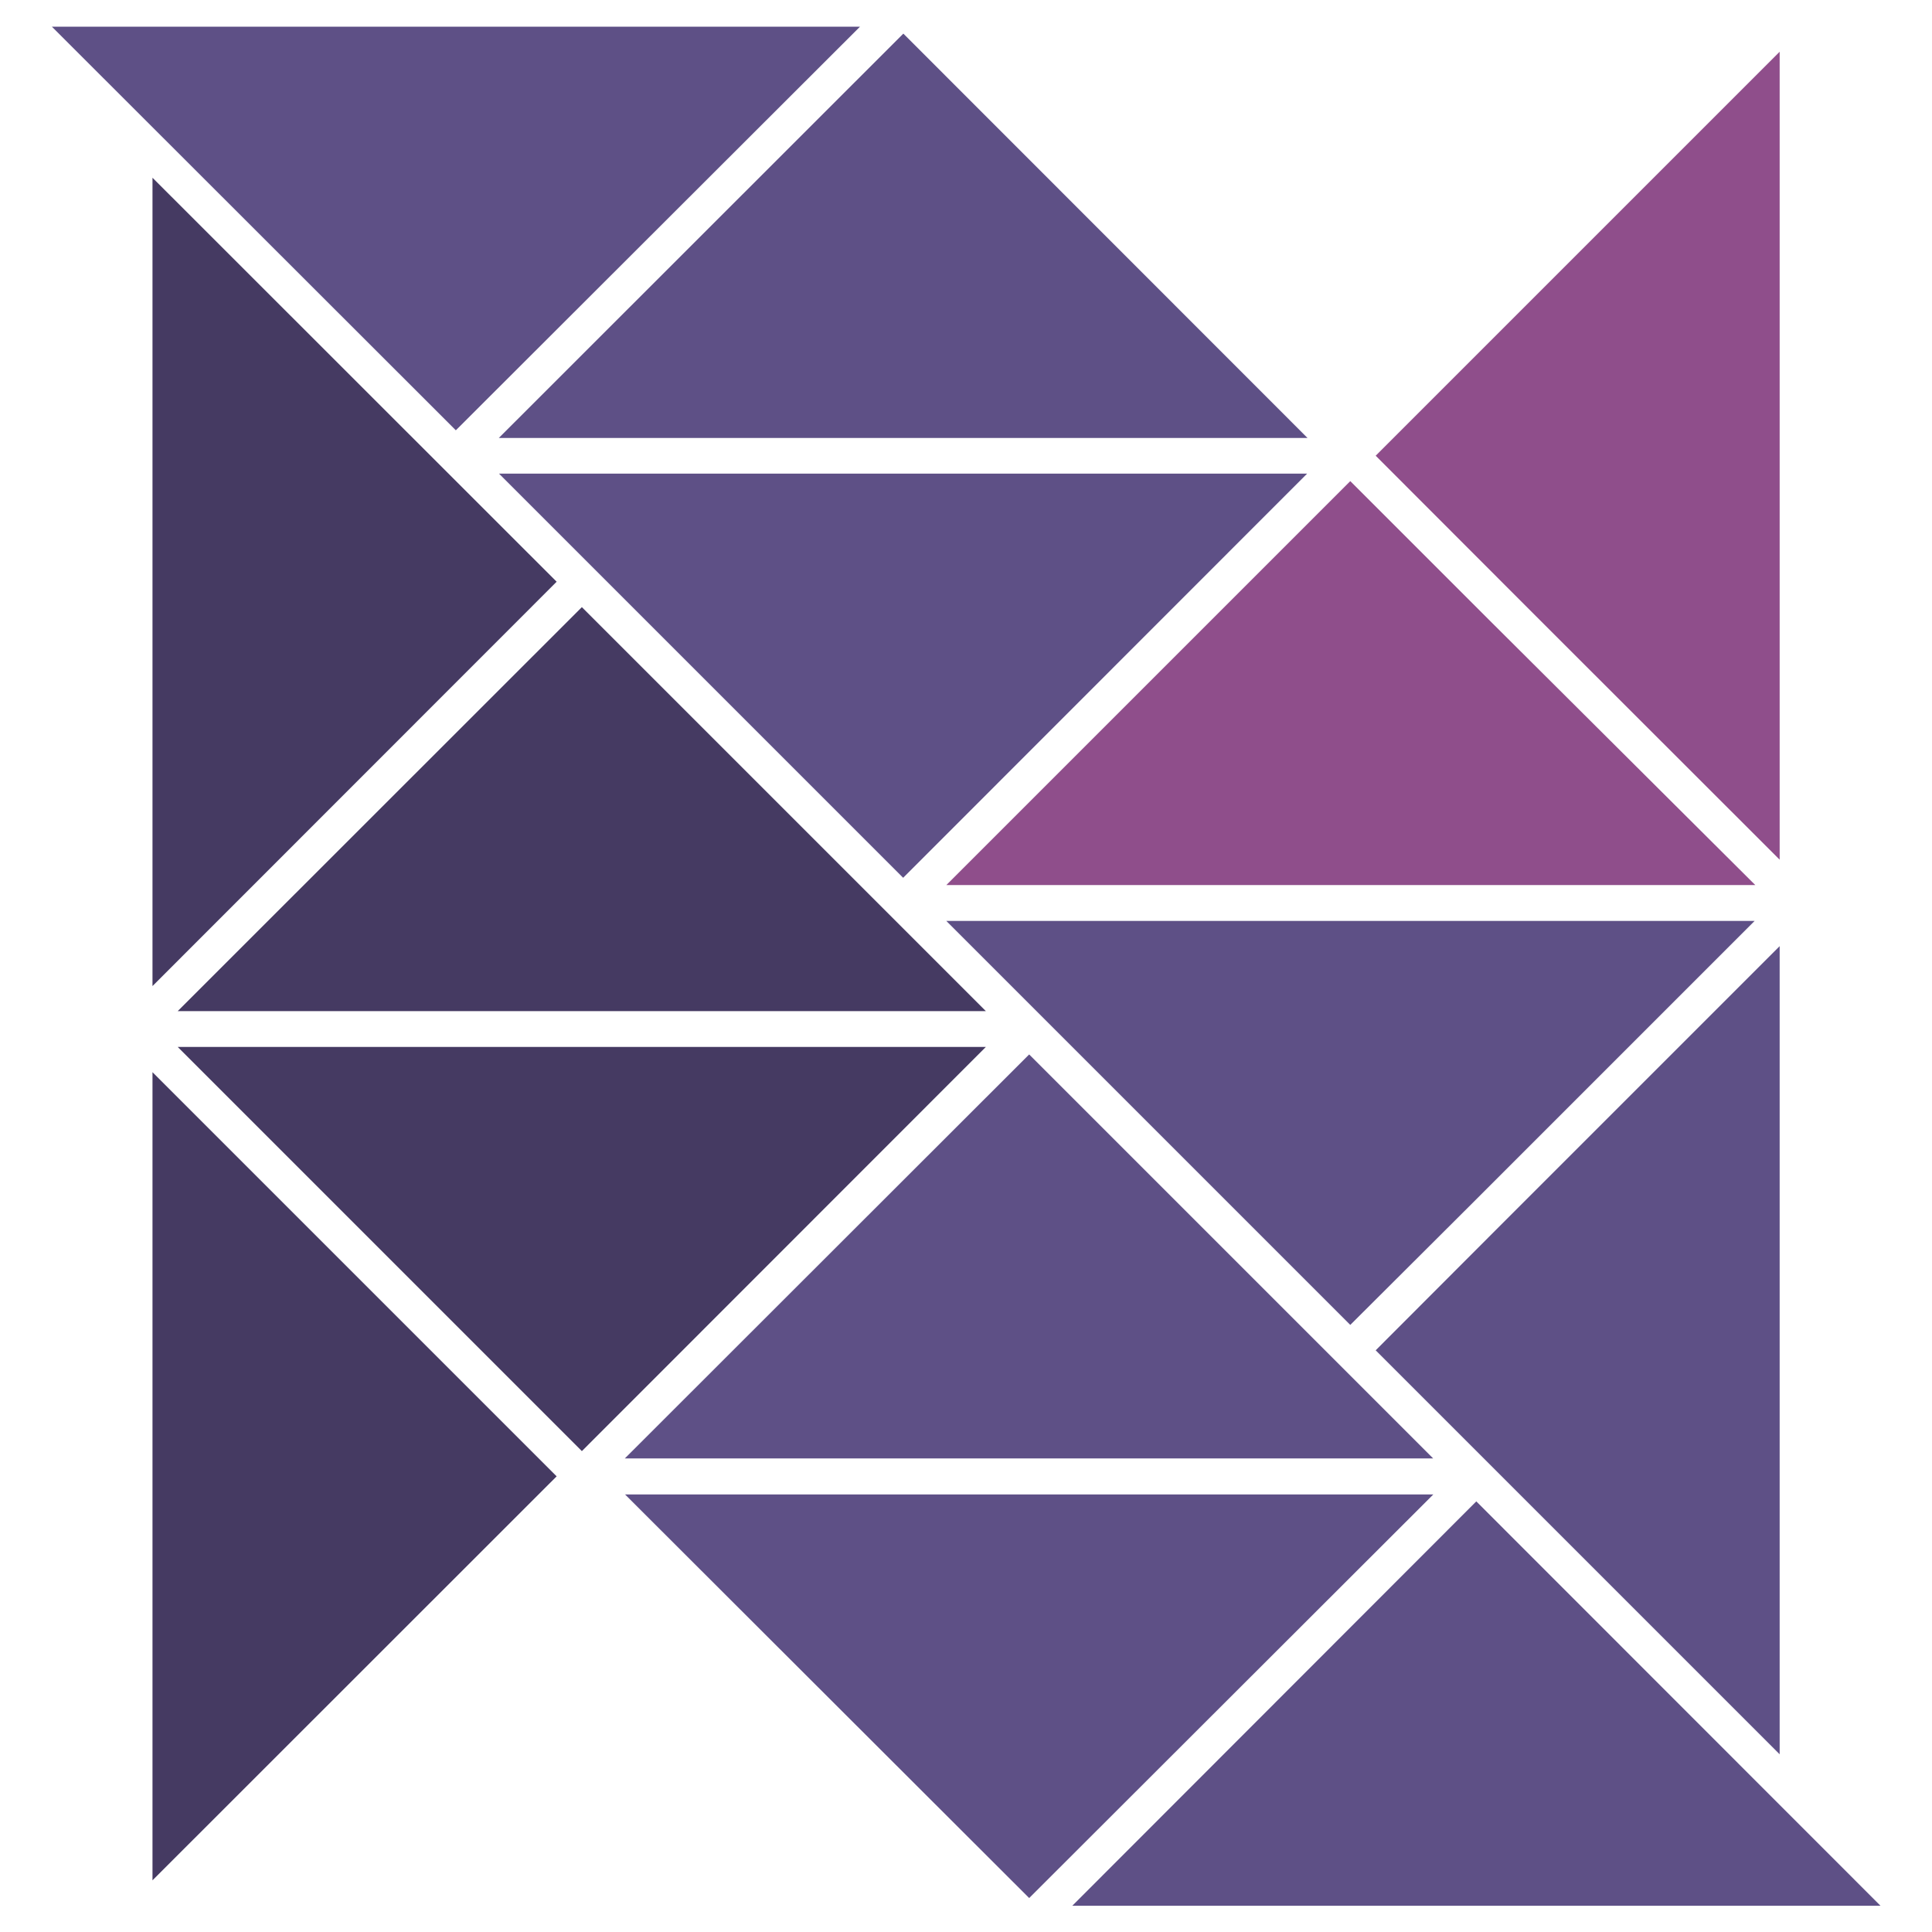
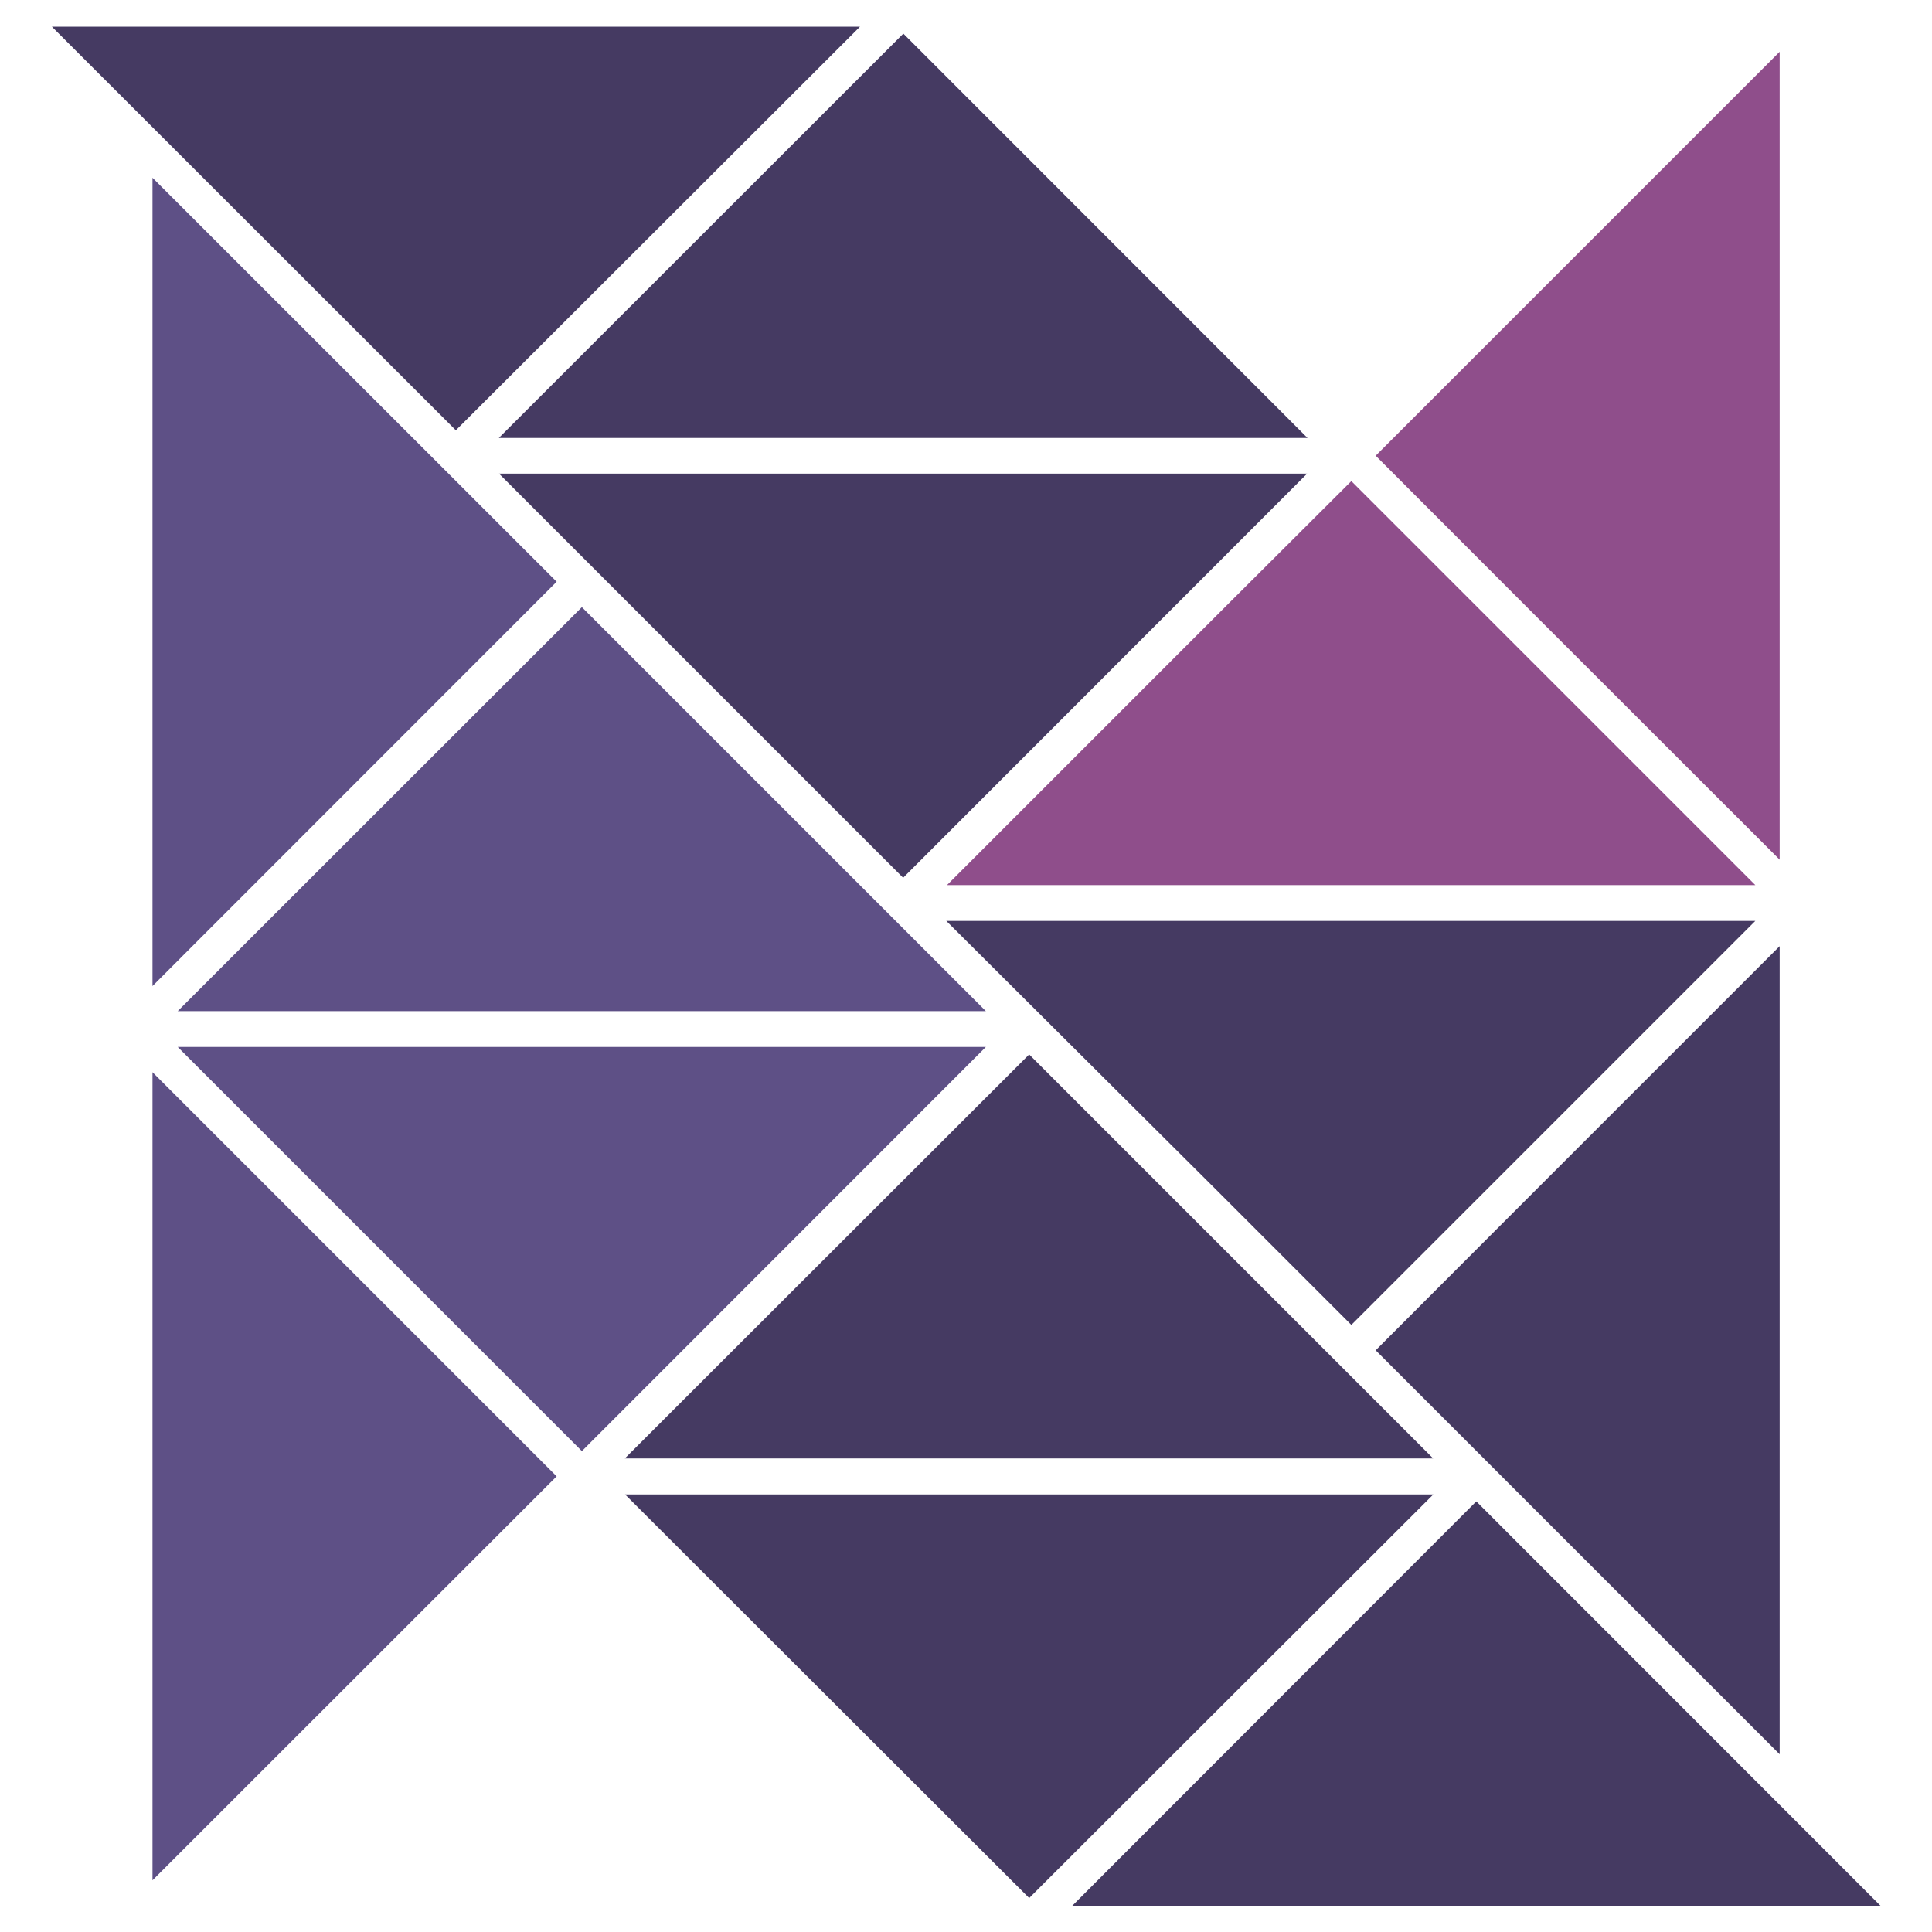
<svg xmlns="http://www.w3.org/2000/svg" width="100%" height="100%" viewBox="0 0 4267 4267" version="1.1" xml:space="preserve" style="fill-rule:evenodd;clip-rule:evenodd;stroke-linejoin:round;stroke-miterlimit:2;">
-   <path d="M3038.32,2982.28L3930.54,3874.5L3930.54,2089.67L3299.44,2720.77L3038.32,2982.28Z" style="fill:rgb(94,80,134);fill-rule:nonzero;" />
+   <path d="M3038.32,2982.28L3930.54,3874.5L3930.54,2089.67L3299.44,2720.77L3038.32,2982.28Z" style="fill:rgb(69,58,98);fill-rule:nonzero;" />
  <path d="M3930.54,1898.69L3930.54,114.26L3038.32,1006.47L3391.94,1360.49L3930.54,1898.69Z" style="fill:rgb(143,78,139);fill-rule:nonzero;" />
-   <path d="M1899.36,58.958L114.61,58.958L1006.78,950.346L1899.36,58.958Z" style="fill:rgb(94,80,134);fill-rule:nonzero;" />
-   <path d="M1102.08,1046.04L1994.7,1938.66L2886.92,1046.04L1102.08,1046.04Z" style="fill:rgb(94,80,134);fill-rule:nonzero;" />
-   <path d="M1101.68,967.292L2887.76,967.292L1995.12,74.254L1101.68,967.292Z" style="fill:rgb(94,80,134);fill-rule:nonzero;" />
-   <path d="M2090,2033.96L2982.22,2926.18L3244.16,2665.04L3875.24,2033.96L2090,2033.96Z" style="fill:rgb(94,80,134);fill-rule:nonzero;" />
-   <path d="M3876.78,1954.79L3287.09,1367.46L2982.21,1062.59L2090.01,1954.79L3876.78,1954.79Z" style="fill:rgb(143,78,139);fill-rule:nonzero;" />
-   <path d="M336.792,392.569L336.792,2177.81L1229.41,1284.8L336.792,392.569Z" style="fill:rgb(69,58,98);fill-rule:nonzero;" />
-   <path d="M336.792,4152.85L1229.41,3260.62L336.792,2368.01L336.792,4152.85Z" style="fill:rgb(69,58,98);fill-rule:nonzero;" />
-   <path d="M4153.18,4208.96L3260.54,3315.93L2368.31,4208.96L4153.18,4208.96Z" style="fill:rgb(94,80,134);fill-rule:nonzero;" />
-   <path d="M1380.03,3221.04L3165.23,3221.04L2273.02,2328.83L1380.03,3221.04Z" style="fill:rgb(94,80,134);fill-rule:nonzero;" />
-   <path d="M3165.62,3300.62L1380.47,3300.62L2273.04,4192.01L3165.62,3300.62Z" style="fill:rgb(94,80,134);fill-rule:nonzero;" />
-   <path d="M2177.32,2233.12L1285.11,1340.91L392.512,2233.12L2177.32,2233.12Z" style="fill:rgb(69,58,98);fill-rule:nonzero;" />
-   <path d="M392.504,2312.29L1285.12,3204.91L2177.34,2312.29L392.502,2312.29L392.504,2312.29Z" style="fill:rgb(69,58,98);fill-rule:nonzero;" />
+   <path d="M1899.36,58.958L114.61,58.958L1006.78,950.346L1899.36,58.958Z" style="fill:rgb(69,58,98);fill-rule:nonzero;" />
+   <path d="M1102.08,1046.04L1994.7,1938.66L2886.92,1046.04L1102.08,1046.04Z" style="fill:rgb(69,58,98);fill-rule:nonzero;" />
+   <path d="M1101.68,967.292L2887.76,967.292L1995.12,74.254L1101.68,967.292Z" style="fill:rgb(69,58,98);fill-rule:nonzero;" />
+   <g transform="matrix(-1,-1.22465e-16,1.22465e-16,-1,5966.78,3988.77)">
+     <path d="M2090,2033.96L2982.22,2926.18L3244.16,2665.04L3875.24,2033.96L2090,2033.96Z" style="fill:rgb(143,78,139);fill-rule:nonzero;" />
+   </g>
+   <g transform="matrix(-1,-1.22465e-16,1.22465e-16,-1,5966.78,3988.77)">
+     <path d="M3876.78,1954.79L3287.09,1367.46L2982.21,1062.59L2090.01,1954.79L3876.78,1954.79Z" style="fill:rgb(69,58,98);fill-rule:nonzero;" />
+   </g>
+   <path d="M336.792,392.569L336.792,2177.81L1229.41,1284.8L336.792,392.569Z" style="fill:rgb(94,80,134);fill-rule:nonzero;" />
+   <path d="M336.792,4152.85L1229.41,3260.62L336.792,2368.01L336.792,4152.85Z" style="fill:rgb(94,80,134);fill-rule:nonzero;" />
+   <path d="M4153.18,4208.96L3260.54,3315.93L2368.31,4208.96L4153.18,4208.96Z" style="fill:rgb(69,58,98);fill-rule:nonzero;" />
+   <path d="M1380.03,3221.04L3165.23,3221.04L2273.02,2328.83L1380.03,3221.04Z" style="fill:rgb(69,58,98);fill-rule:nonzero;" />
+   <path d="M3165.62,3300.62L1380.47,3300.62L2273.04,4192.01L3165.62,3300.62Z" style="fill:rgb(69,58,98);fill-rule:nonzero;" />
+   <path d="M2177.32,2233.12L1285.11,1340.91L392.512,2233.12L2177.32,2233.12Z" style="fill:rgb(94,80,134);fill-rule:nonzero;" />
+   <path d="M392.504,2312.29L1285.12,3204.91L2177.34,2312.29L392.502,2312.29L392.504,2312.29Z" style="fill:rgb(94,80,134);fill-rule:nonzero;" />
</svg>
